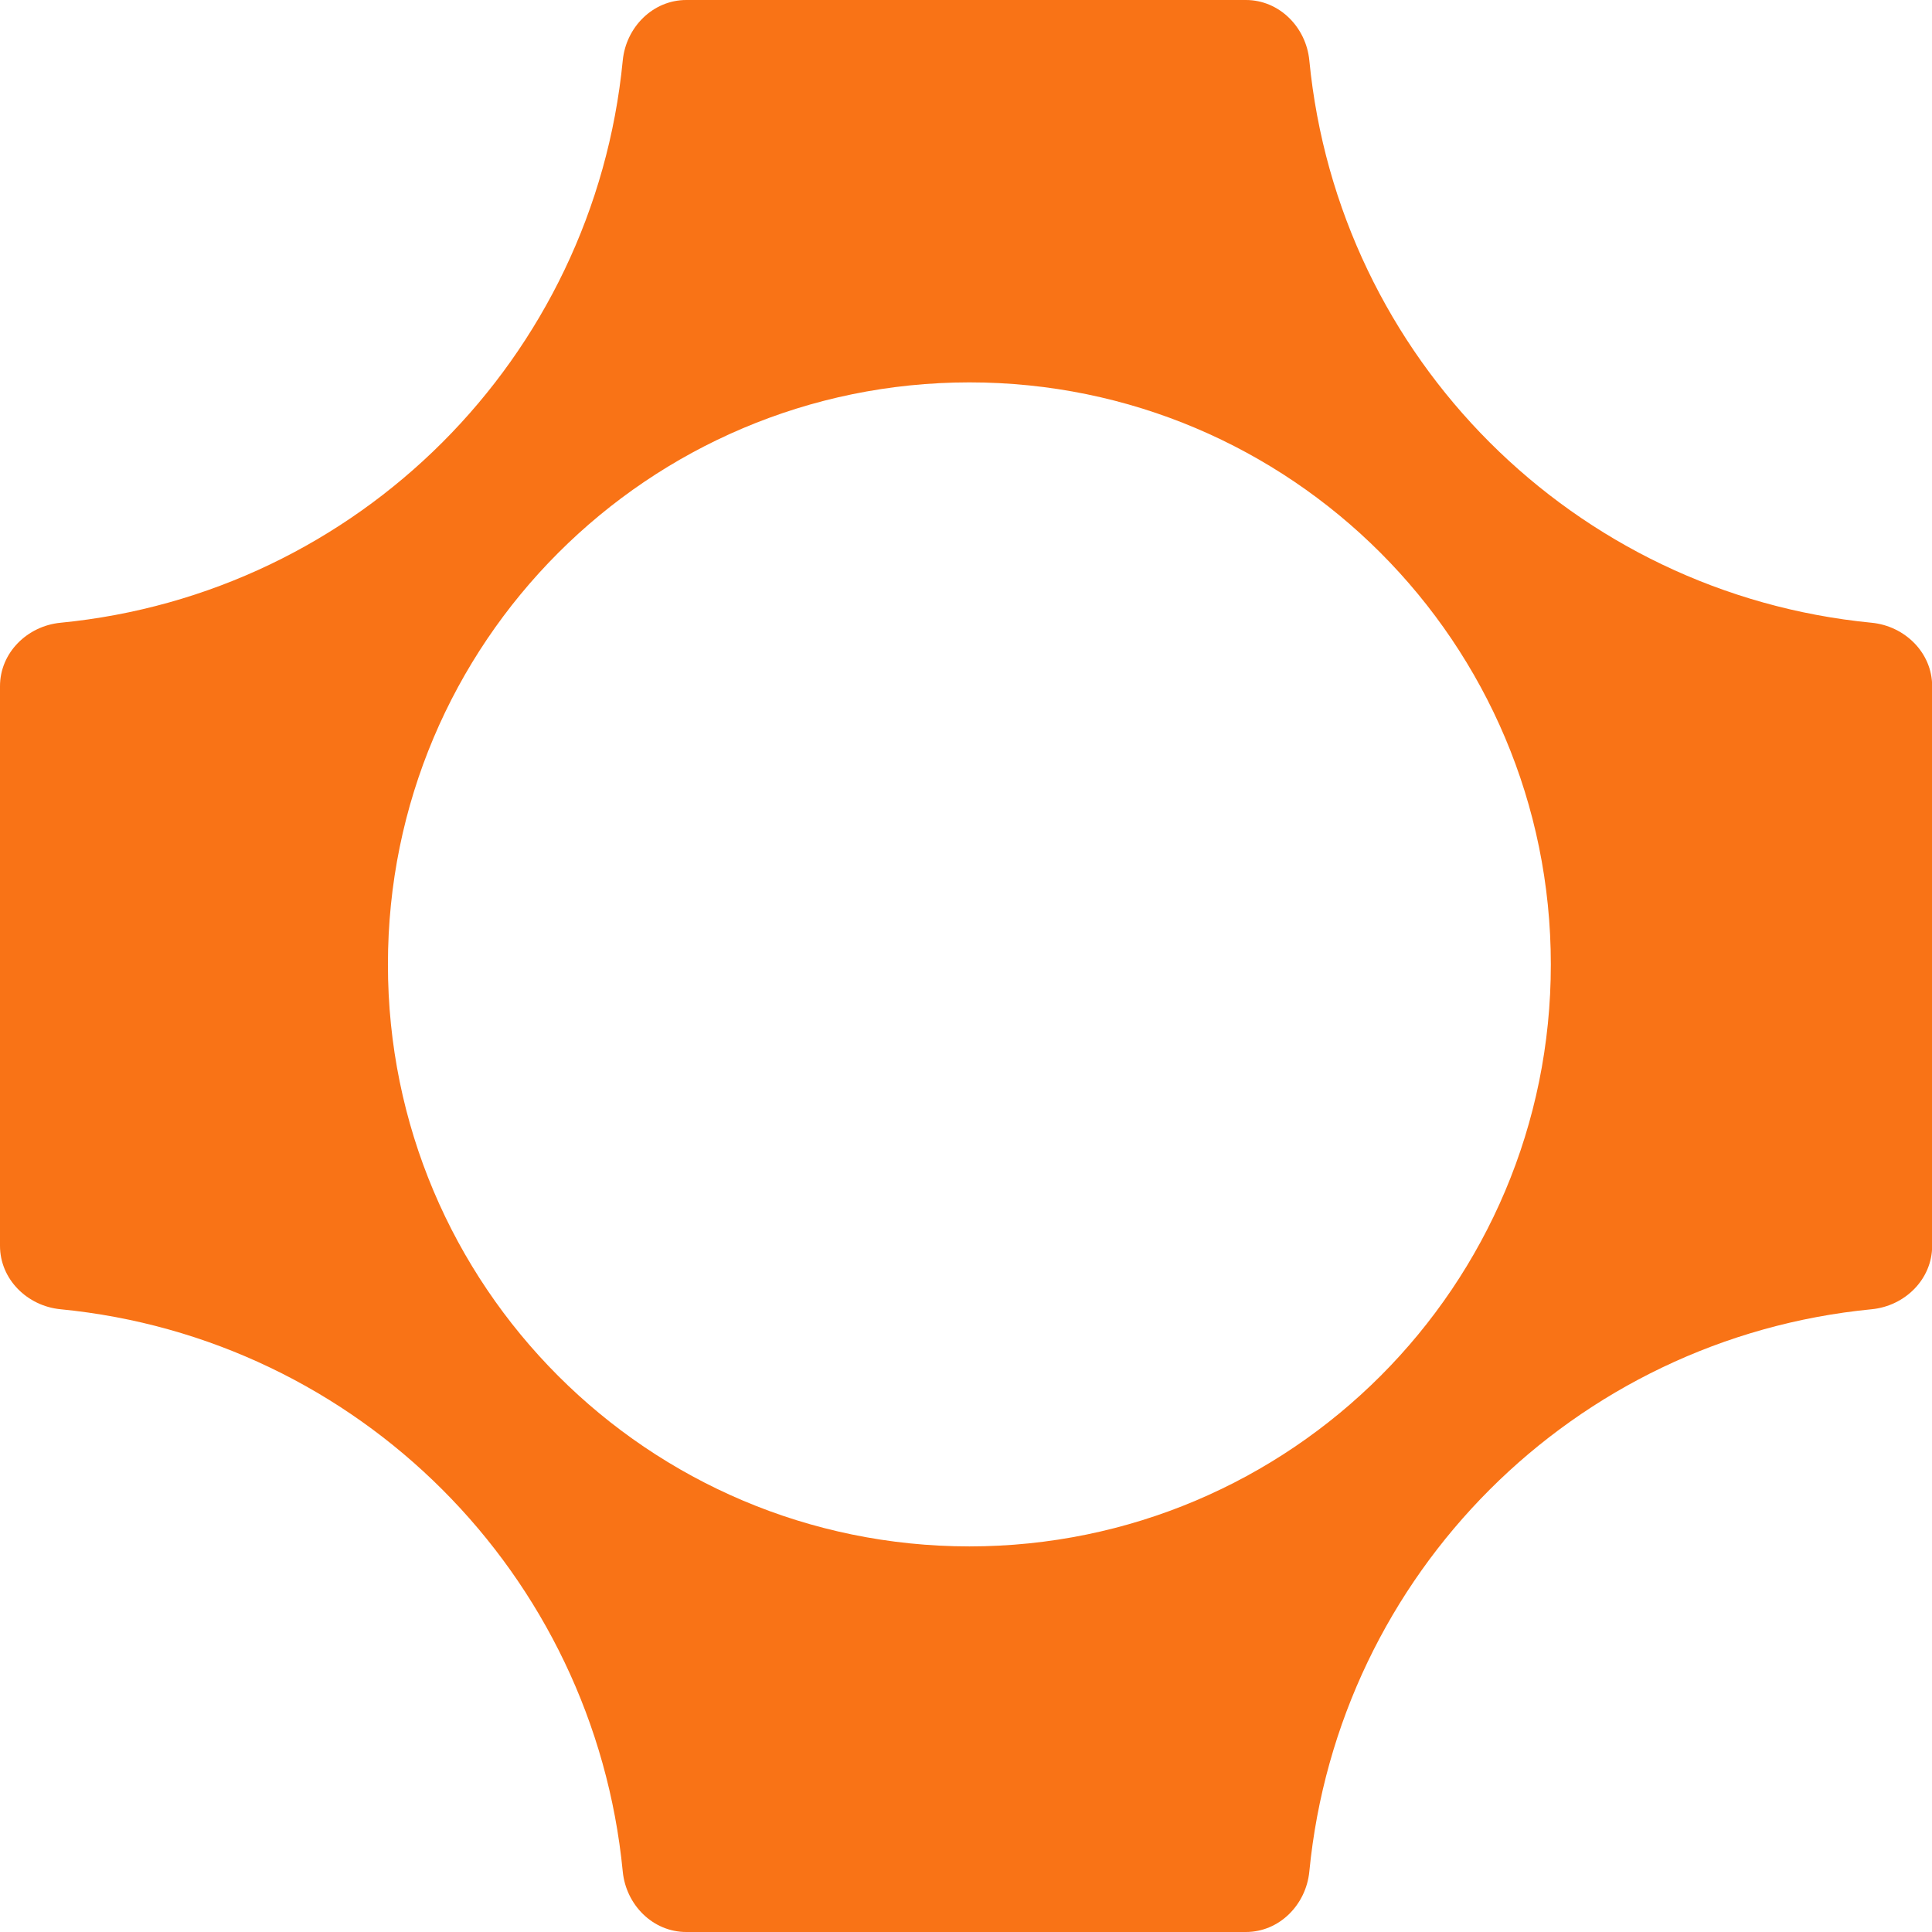
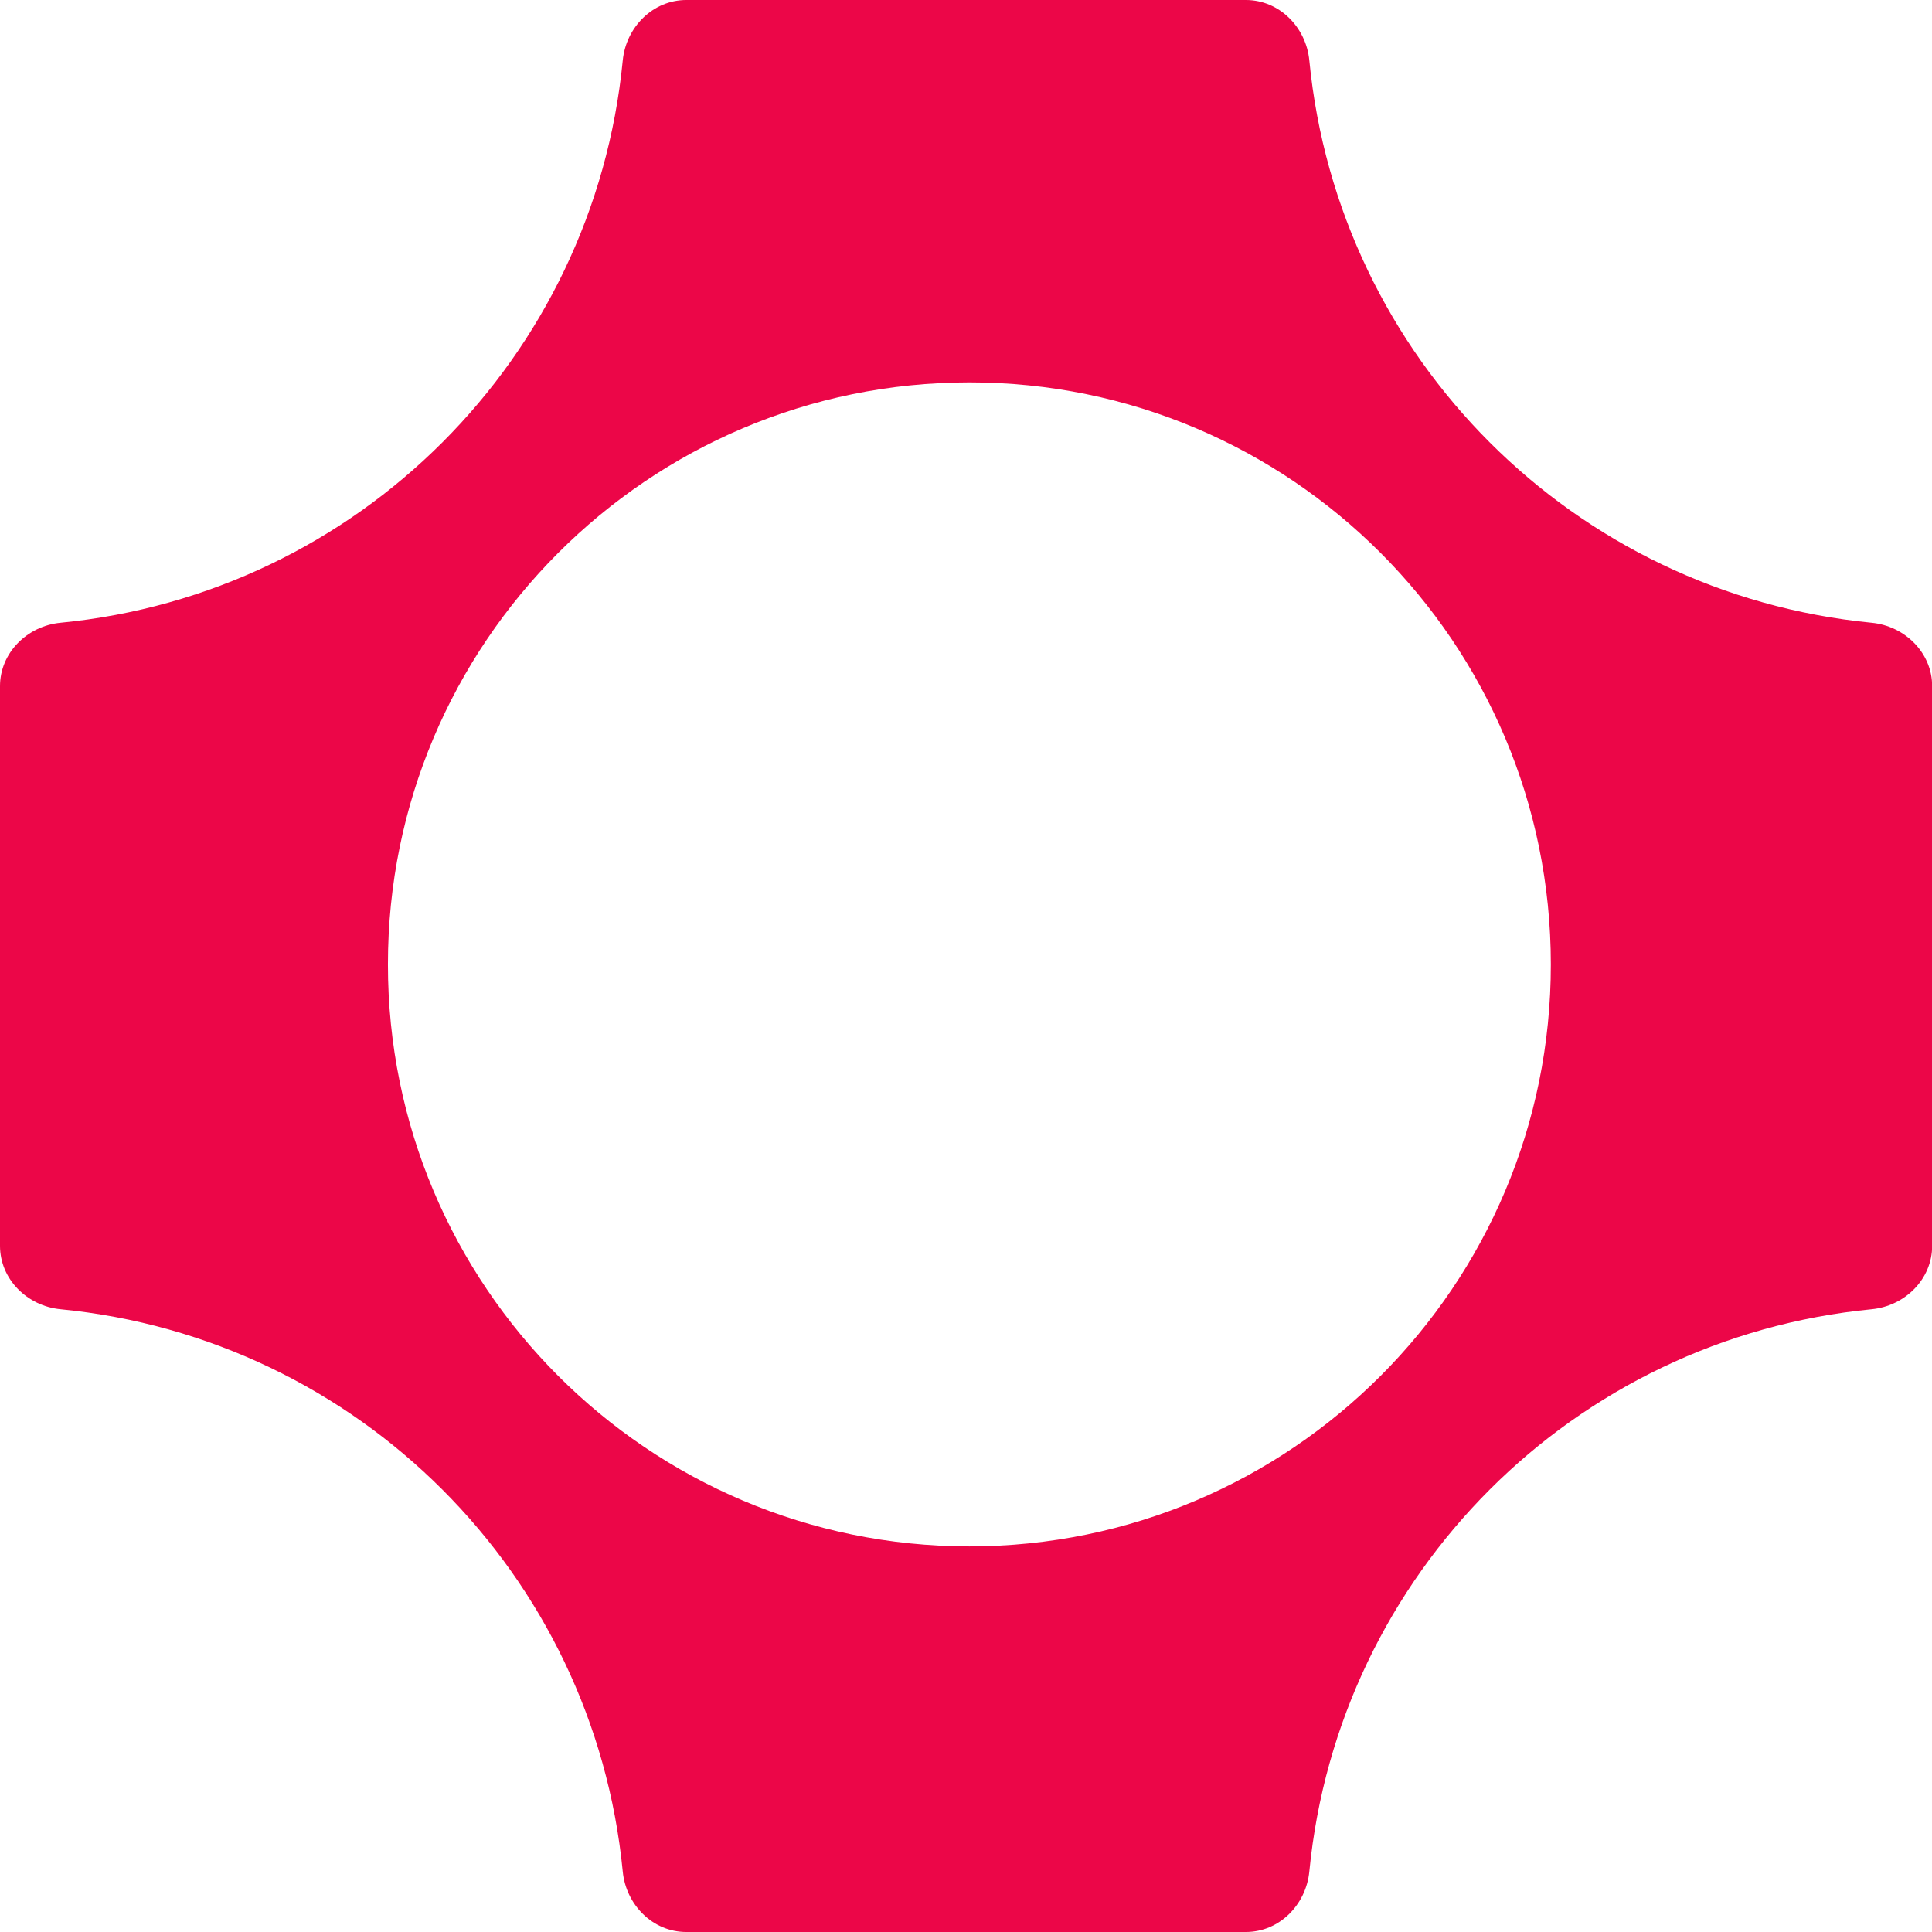
- <svg xmlns="http://www.w3.org/2000/svg" fill="#f97316" fill-rule="evenodd" height="1em" style="flex:none;line-height:1" viewBox="0 0 24 24" width="1em">
+ <svg xmlns="http://www.w3.org/2000/svg" fill="#EC0648" fill-rule="evenodd" height="1em" style="flex:none;line-height:1" viewBox="0 0 24 24" width="1em">
  <path clip-rule="evenodd" d="M15.477 0c.415 0 .749.338.788.752a7.775 7.775 0 006.985 6.984c.413.04.752.373.752.788v6.952c0 .415-.338.748-.752.788a7.775 7.775 0 00-6.985 6.984c-.04.414-.373.752-.788.752H8.525c-.416 0-.749-.338-.789-.752a7.775 7.775 0 00-6.984-6.984c-.414-.04-.752-.373-.752-.788V8.524c0-.415.338-.748.752-.788A7.775 7.775 0 007.736.752C7.776.338 8.11 0 8.526 0h6.95zM4.819 11.98a7.226 7.226 0 007.223 7.23 7.226 7.226 0 007.223-7.23c0-3.994-3.234-7.23-7.223-7.23a7.227 7.227 0 00-7.223 7.23z" />
</svg>
